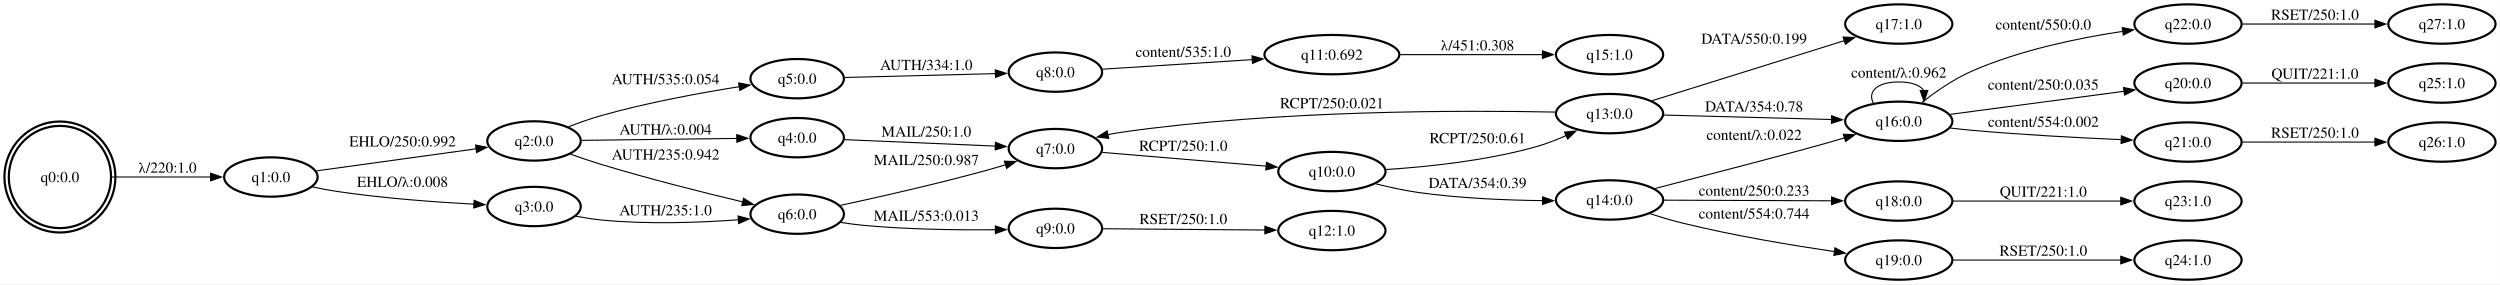
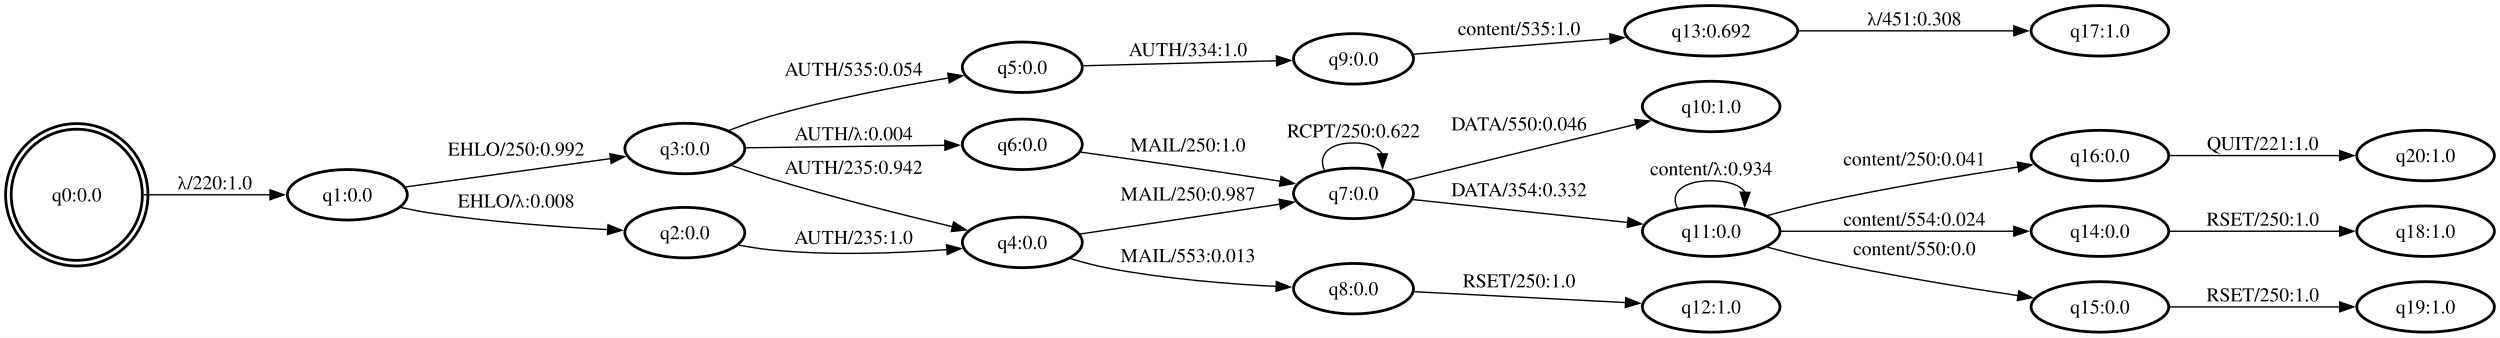
- <svg xmlns="http://www.w3.org/2000/svg" width="2288pt" height="260pt" viewBox="0.00 0.00 2287.90 260.00">
-   <g id="graph0" class="graph" transform="scale(1 1) rotate(0) translate(4 256)">
-     <polygon fill="white" stroke="none" points="-4,4 -4,-256 2283.9,-256 2283.9,4 -4,4" />
+ <svg xmlns="http://www.w3.org/2000/svg" width="1784pt" height="241pt" viewBox="0.00 0.00 1784.00 241.00">
+   <g id="graph0" class="graph" transform="scale(1 1) rotate(0) translate(4 237)">
+     <polygon fill="white" stroke="none" points="-4,4 -4,-237 1780,-237 1780,4 -4,4" />
    <g id="node1" class="node">
-       <ellipse fill="none" stroke="black" stroke-width="2" cx="484.7" cy="-127" rx="42.79" ry="18" />
-       <text text-anchor="middle" x="484.7" y="-122.33" font-family="Times,serif" font-size="14.00">q2:0.0</text>
+       <ellipse fill="none" stroke="black" stroke-width="2" cx="1217.1" cy="-72" rx="49.1" ry="18" />
+       <text text-anchor="middle" x="1217.1" y="-67.33" font-family="Times,serif" font-size="14.00">q11:0.0</text>
+     </g>
+     <g id="edge1" class="edge">
+       <path fill="none" stroke="black" d="M1193.2,-88.29C1187.5,-98.39 1195.4,-108 1217.1,-108 1230,-108 1238.1,-104.61 1241.3,-99.75" />
+       <polygon fill="black" stroke="black" points="1244.8,-99.71 1241.04,-89.8 1237.8,-99.89 1244.8,-99.71" />
+       <text text-anchor="middle" x="1217.1" y="-111.95" font-family="Times,serif" font-size="14.00">content/λ:0.934</text>
    </g>
    <g id="node2" class="node">
-       <ellipse fill="none" stroke="black" stroke-width="2" cx="725.53" cy="-184" rx="42.79" ry="18" />
-       <text text-anchor="middle" x="725.53" y="-179.32" font-family="Times,serif" font-size="14.00">q5:0.0</text>
-     </g>
-     <g id="edge1" class="edge">
-       <path fill="none" stroke="black" d="M516.37,-140.01C525.62,-143.6 535.86,-147.26 545.49,-150 587.64,-162 636.59,-170.97 672.64,-176.67" />
-       <polygon fill="black" stroke="black" points="671.96,-180.11 682.37,-178.18 673.03,-173.19 671.96,-180.11" />
-       <text text-anchor="middle" x="605.12" y="-178.94" font-family="Times,serif" font-size="14.00">AUTH/535:0.054</text>
+       <ellipse fill="none" stroke="black" stroke-width="2" cx="1494.5" cy="-72" rx="49.1" ry="18" />
+       <text text-anchor="middle" x="1494.5" y="-67.33" font-family="Times,serif" font-size="14.00">q14:0.0</text>
+     </g>
+     <g id="edge2" class="edge">
+       <path fill="none" stroke="black" d="M1267,-72C1313.5,-72 1383.4,-72 1433.3,-72" />
+       <polygon fill="black" stroke="black" points="1433.09,-75.5 1443.09,-72 1433.09,-68.5 1433.09,-75.5" />
+       <text text-anchor="middle" x="1362.1" y="-75.95" font-family="Times,serif" font-size="14.00">content/554:0.024</text>
    </g>
    <g id="node3" class="node">
-       <ellipse fill="none" stroke="black" stroke-width="2" cx="725.53" cy="-60" rx="42.79" ry="18" />
-       <text text-anchor="middle" x="725.53" y="-55.33" font-family="Times,serif" font-size="14.00">q6:0.0</text>
-     </g>
-     <g id="edge2" class="edge">
-       <path fill="none" stroke="black" d="M518.1,-114.88C526.93,-111.74 536.53,-108.48 545.49,-105.75 589.29,-92.4 639.91,-79.71 676.12,-71.1" />
-       <polygon fill="black" stroke="black" points="676.48,-74.61 685.41,-68.91 674.87,-67.8 676.48,-74.61" />
-       <text text-anchor="middle" x="605.12" y="-109.95" font-family="Times,serif" font-size="14.00">AUTH/235:0.942</text>
+       <ellipse fill="none" stroke="black" stroke-width="2" cx="1494.5" cy="-18" rx="49.1" ry="18" />
+       <text text-anchor="middle" x="1494.5" y="-13.32" font-family="Times,serif" font-size="14.00">q15:0.0</text>
+     </g>
+     <g id="edge3" class="edge">
+       <path fill="none" stroke="black" d="M1257.2,-60.64C1269.8,-57.2 1283.9,-53.58 1296.9,-50.75 1343.5,-40.6 1396.9,-31.88 1436.3,-26" />
+       <polygon fill="black" stroke="black" points="1436.62,-29.49 1446,-24.56 1435.6,-22.57 1436.62,-29.49" />
+       <text text-anchor="middle" x="1362.1" y="-54.95" font-family="Times,serif" font-size="14.00">content/550:0.0</text>
    </g>
    <g id="node4" class="node">
-       <ellipse fill="none" stroke="black" stroke-width="2" cx="725.53" cy="-130" rx="42.79" ry="18" />
-       <text text-anchor="middle" x="725.53" y="-125.33" font-family="Times,serif" font-size="14.00">q4:0.0</text>
-     </g>
-     <g id="edge3" class="edge">
-       <path fill="none" stroke="black" d="M528.4,-127.54C568.1,-128.03 627.41,-128.78 670.41,-129.32" />
-       <polygon fill="black" stroke="black" points="670.24,-132.82 680.29,-129.44 670.33,-125.82 670.24,-132.82" />
-       <text text-anchor="middle" x="605.12" y="-132.94" font-family="Times,serif" font-size="14.00">AUTH/λ:0.004</text>
+       <ellipse fill="none" stroke="black" stroke-width="2" cx="1494.5" cy="-126" rx="49.1" ry="18" />
+       <text text-anchor="middle" x="1494.5" y="-121.33" font-family="Times,serif" font-size="14.00">q16:0.0</text>
+     </g>
+     <g id="edge4" class="edge">
+       <path fill="none" stroke="black" d="M1257.2,-83.2C1269.8,-86.6 1283.9,-90.18 1296.9,-93 1343.5,-103.11 1396.9,-111.9 1436.3,-117.87" />
+       <polygon fill="black" stroke="black" points="1435.59,-121.3 1446,-119.33 1436.63,-114.38 1435.59,-121.3" />
+       <text text-anchor="middle" x="1362.1" y="-118.95" font-family="Times,serif" font-size="14.00">content/250:0.041</text>
    </g>
    <g id="node5" class="node">
-       <ellipse fill="none" stroke="black" stroke-width="2" cx="961.86" cy="-190" rx="42.79" ry="18" />
-       <text text-anchor="middle" x="961.86" y="-185.32" font-family="Times,serif" font-size="14.00">q8:0.0</text>
-     </g>
-     <g id="edge4" class="edge">
-       <path fill="none" stroke="black" d="M769.24,-185.09C807.97,-186.09 865.24,-187.55 907.08,-188.62" />
-       <polygon fill="black" stroke="black" points="906.85,-192.12 916.94,-188.87 907.03,-185.12 906.85,-192.12" />
-       <text text-anchor="middle" x="843.7" y="-191.94" font-family="Times,serif" font-size="14.00">AUTH/334:1.0</text>
+       <ellipse fill="none" stroke="black" stroke-width="2" cx="1726.9" cy="-72" rx="49.1" ry="18" />
+       <text text-anchor="middle" x="1726.9" y="-67.33" font-family="Times,serif" font-size="14.00">q18:1.0</text>
+     </g>
+     <g id="edge5" class="edge">
+       <path fill="none" stroke="black" d="M1544.3,-72C1579.8,-72 1627.9,-72 1665.7,-72" />
+       <polygon fill="black" stroke="black" points="1665.59,-75.5 1675.59,-72 1665.59,-68.5 1665.59,-75.5" />
+       <text text-anchor="middle" x="1610.7" y="-75.95" font-family="Times,serif" font-size="14.00">RSET/250:1.0</text>
    </g>
    <g id="node6" class="node">
-       <ellipse fill="none" stroke="black" stroke-width="2" cx="961.86" cy="-120" rx="42.79" ry="18" />
-       <text text-anchor="middle" x="961.86" y="-115.33" font-family="Times,serif" font-size="14.00">q7:0.0</text>
-     </g>
-     <g id="edge5" class="edge">
-       <path fill="none" stroke="black" d="M764.89,-68.01C800.41,-75.64 854.59,-87.87 901.07,-100.75 905.99,-102.11 911.11,-103.62 916.2,-105.18" />
-       <polygon fill="black" stroke="black" points="915.14,-108.51 925.73,-108.17 917.23,-101.84 915.14,-108.51" />
-       <text text-anchor="middle" x="843.7" y="-104.95" font-family="Times,serif" font-size="14.00">MAIL/250:0.987</text>
+       <ellipse fill="none" stroke="black" stroke-width="2" cx="1726.9" cy="-18" rx="49.1" ry="18" />
+       <text text-anchor="middle" x="1726.9" y="-13.32" font-family="Times,serif" font-size="14.00">q19:1.0</text>
+     </g>
+     <g id="edge6" class="edge">
+       <path fill="none" stroke="black" d="M1544.3,-18C1579.8,-18 1627.9,-18 1665.7,-18" />
+       <polygon fill="black" stroke="black" points="1665.59,-21.5 1675.59,-18 1665.59,-14.5 1665.59,-21.5" />
+       <text text-anchor="middle" x="1610.7" y="-21.95" font-family="Times,serif" font-size="14.00">RSET/250:1.0</text>
    </g>
    <g id="node7" class="node">
-       <ellipse fill="none" stroke="black" stroke-width="2" cx="961.86" cy="-47" rx="42.79" ry="18" />
-       <text text-anchor="middle" x="961.86" y="-42.33" font-family="Times,serif" font-size="14.00">q9:0.0</text>
-     </g>
-     <g id="edge6" class="edge">
-       <path fill="none" stroke="black" d="M765.65,-52.41C772.52,-51.33 779.61,-50.37 786.32,-49.75 826.72,-45.99 872.59,-45.41 907.17,-45.71" />
-       <polygon fill="black" stroke="black" points="906.89,-49.21 916.93,-45.83 906.97,-42.21 906.89,-49.21" />
-       <text text-anchor="middle" x="843.7" y="-53.95" font-family="Times,serif" font-size="14.00">MAIL/553:0.013</text>
+       <ellipse fill="none" stroke="black" stroke-width="2" cx="1726.9" cy="-126" rx="49.1" ry="18" />
+       <text text-anchor="middle" x="1726.9" y="-121.33" font-family="Times,serif" font-size="14.00">q20:1.0</text>
    </g>
    <g id="edge7" class="edge">
-       <path fill="none" stroke="black" d="M768.97,-128.19C807.67,-126.54 865.03,-124.09 906.96,-122.3" />
-       <polygon fill="black" stroke="black" points="907,-125.8 916.84,-121.88 906.7,-118.81 907,-125.8" />
-       <text text-anchor="middle" x="843.7" y="-130.94" font-family="Times,serif" font-size="14.00">MAIL/250:1.0</text>
+       <path fill="none" stroke="black" d="M1544.3,-126C1579.8,-126 1627.9,-126 1665.7,-126" />
+       <polygon fill="black" stroke="black" points="1665.59,-129.5 1675.59,-126 1665.59,-122.5 1665.59,-129.5" />
+       <text text-anchor="middle" x="1610.7" y="-129.94" font-family="Times,serif" font-size="14.00">QUIT/221:1.0</text>
    </g>
    <g id="node8" class="node">
-       <ellipse fill="none" stroke="black" stroke-width="2" cx="1214.9" cy="-206" rx="61.73" ry="18" />
-       <text text-anchor="middle" x="1214.9" y="-201.32" font-family="Times,serif" font-size="14.00">q11:0.692</text>
+       <ellipse fill="none" stroke="black" stroke-width="2" cx="1217.1" cy="-215" rx="61.73" ry="18" />
+       <text text-anchor="middle" x="1217.1" y="-210.32" font-family="Times,serif" font-size="14.00">q13:0.692</text>
+     </g>
+     <g id="node9" class="node">
+       <ellipse fill="none" stroke="black" stroke-width="2" cx="1494.5" cy="-215" rx="49.1" ry="18" />
+       <text text-anchor="middle" x="1494.5" y="-210.32" font-family="Times,serif" font-size="14.00">q17:1.0</text>
    </g>
    <g id="edge8" class="edge">
-       <path fill="none" stroke="black" d="M1005.2,-192.7C1042.6,-195.08 1097.9,-198.61 1142.2,-201.43" />
-       <polygon fill="black" stroke="black" points="1141.79,-204.91 1151.99,-202.05 1142.23,-197.92 1141.79,-204.91" />
-       <text text-anchor="middle" x="1078.9" y="-203.94" font-family="Times,serif" font-size="14.00">content/535:1.0</text>
-     </g>
-     <g id="node9" class="node">
-       <ellipse fill="none" stroke="black" stroke-width="2" cx="1214.9" cy="-99" rx="49.1" ry="18" />
-       <text text-anchor="middle" x="1214.9" y="-94.33" font-family="Times,serif" font-size="14.00">q10:0.0</text>
+       <path fill="none" stroke="black" d="M1279.6,-215C1325.4,-215 1387.6,-215 1433.1,-215" />
+       <polygon fill="black" stroke="black" points="1433.09,-218.5 1443.09,-215 1433.09,-211.5 1433.09,-218.5" />
+       <text text-anchor="middle" x="1362.1" y="-218.94" font-family="Times,serif" font-size="14.00">λ/451:0.308</text>
+     </g>
+     <g id="node10" class="node">
+       <ellipse fill="none" stroke="black" stroke-width="2" cx="243.87" cy="-98" rx="42.79" ry="18" />
+       <text text-anchor="middle" x="243.87" y="-93.33" font-family="Times,serif" font-size="14.00">q1:0.0</text>
+     </g>
+     <g id="node11" class="node">
+       <ellipse fill="none" stroke="black" stroke-width="2" cx="484.7" cy="-131" rx="42.79" ry="18" />
+       <text text-anchor="middle" x="484.7" y="-126.33" font-family="Times,serif" font-size="14.00">q3:0.0</text>
    </g>
    <g id="edge9" class="edge">
-       <path fill="none" stroke="black" d="M1004.9,-116.49C1045.9,-113.05 1108.8,-107.79 1154.8,-103.94" />
-       <polygon fill="black" stroke="black" points="1155.02,-107.43 1164.69,-103.12 1154.43,-100.46 1155.02,-107.43" />
-       <text text-anchor="middle" x="1078.9" y="-117.95" font-family="Times,serif" font-size="14.00">RCPT/250:1.0</text>
-     </g>
-     <g id="node10" class="node">
-       <ellipse fill="none" stroke="black" stroke-width="2" cx="1214.9" cy="-45" rx="49.1" ry="18" />
-       <text text-anchor="middle" x="1214.9" y="-40.33" font-family="Times,serif" font-size="14.00">q12:1.0</text>
+       <path fill="none" stroke="black" d="M285.66,-103.64C326.01,-109.21 387.94,-117.77 431.79,-123.83" />
+       <polygon fill="black" stroke="black" points="431.19,-127.28 441.58,-125.18 432.15,-120.35 431.19,-127.28" />
+       <text text-anchor="middle" x="364.29" y="-125.95" font-family="Times,serif" font-size="14.00">EHLO/250:0.992</text>
+     </g>
+     <g id="node12" class="node">
+       <ellipse fill="none" stroke="black" stroke-width="2" cx="484.7" cy="-71" rx="42.79" ry="18" />
+       <text text-anchor="middle" x="484.7" y="-66.33" font-family="Times,serif" font-size="14.00">q2:0.0</text>
    </g>
    <g id="edge10" class="edge">
-       <path fill="none" stroke="black" d="M1005.4,-46.66C1046.2,-46.34 1108,-45.84 1153.8,-45.48" />
-       <polygon fill="black" stroke="black" points="1153.61,-48.98 1163.59,-45.4 1153.56,-41.98 1153.61,-48.98" />
-       <text text-anchor="middle" x="1078.9" y="-50.95" font-family="Times,serif" font-size="14.00">RSET/250:1.0</text>
-     </g>
-     <g id="node11" class="node">
-       <ellipse fill="none" stroke="black" stroke-width="2" cx="1469" cy="-206" rx="49.1" ry="18" />
-       <text text-anchor="middle" x="1469" y="-201.32" font-family="Times,serif" font-size="14.00">q15:1.0</text>
+       <path fill="none" stroke="black" d="M282.04,-88.91C289.49,-87.33 297.3,-85.84 304.66,-84.75 346.54,-78.53 394.37,-75.04 430.05,-73.14" />
+       <polygon fill="black" stroke="black" points="429.87,-76.65 439.68,-72.65 429.51,-69.66 429.87,-76.65" />
+       <text text-anchor="middle" x="364.29" y="-88.95" font-family="Times,serif" font-size="14.00">EHLO/λ:0.008</text>
+     </g>
+     <g id="node13" class="node">
+       <ellipse fill="none" stroke="black" stroke-width="2" cx="725.53" cy="-64" rx="42.79" ry="18" />
+       <text text-anchor="middle" x="725.53" y="-59.33" font-family="Times,serif" font-size="14.00">q4:0.0</text>
    </g>
    <g id="edge11" class="edge">
-       <path fill="none" stroke="black" d="M1277.5,-206C1317.2,-206 1368.5,-206 1407.9,-206" />
-       <polygon fill="black" stroke="black" points="1407.59,-209.5 1417.59,-206 1407.59,-202.5 1407.59,-209.5" />
-       <text text-anchor="middle" x="1348.2" y="-209.94" font-family="Times,serif" font-size="14.00">λ/451:0.308</text>
+       <path fill="none" stroke="black" d="M518.1,-118.88C526.93,-115.74 536.53,-112.48 545.49,-109.75 589.29,-96.4 639.91,-83.71 676.12,-75.1" />
+       <polygon fill="black" stroke="black" points="676.48,-78.61 685.41,-72.91 674.87,-71.8 676.48,-78.61" />
+       <text text-anchor="middle" x="605.12" y="-112.95" font-family="Times,serif" font-size="14.00">AUTH/235:0.942</text>
+     </g>
+     <g id="node14" class="node">
+       <ellipse fill="none" stroke="black" stroke-width="2" cx="725.53" cy="-134" rx="42.79" ry="18" />
+       <text text-anchor="middle" x="725.53" y="-129.32" font-family="Times,serif" font-size="14.00">q6:0.0</text>
+     </g>
+     <g id="edge12" class="edge">
+       <path fill="none" stroke="black" d="M528.4,-131.54C568.1,-132.03 627.41,-132.78 670.41,-133.32" />
+       <polygon fill="black" stroke="black" points="670.24,-136.82 680.29,-133.44 670.33,-129.82 670.24,-136.82" />
+       <text text-anchor="middle" x="605.12" y="-136.94" font-family="Times,serif" font-size="14.00">AUTH/λ:0.004</text>
    </g>
    <g id="node15" class="node">
-       <ellipse fill="none" stroke="black" stroke-width="2" cx="1469" cy="-152" rx="49.1" ry="18" />
-       <text text-anchor="middle" x="1469" y="-147.32" font-family="Times,serif" font-size="14.00">q13:0.0</text>
-     </g>
-     <g id="edge26" class="edge">
-       <path fill="none" stroke="black" d="M1264.5,-100.86C1302.5,-103.29 1356.3,-108.88 1401.9,-121.75 1411,-124.34 1420.5,-128.02 1429.3,-131.93" />
-       <polygon fill="black" stroke="black" points="1427.78,-135.08 1438.33,-136.12 1430.73,-128.74 1427.78,-135.08" />
-       <text text-anchor="middle" x="1348.2" y="-124.95" font-family="Times,serif" font-size="14.00">RCPT/250:0.61</text>
-     </g>
-     <g id="node24" class="node">
-       <ellipse fill="none" stroke="black" stroke-width="2" cx="1469" cy="-73" rx="49.1" ry="18" />
-       <text text-anchor="middle" x="1469" y="-68.33" font-family="Times,serif" font-size="14.00">q14:0.0</text>
-     </g>
-     <g id="edge27" class="edge">
-       <path fill="none" stroke="black" d="M1255.2,-87.74C1267.7,-84.61 1281.7,-81.57 1294.6,-79.75 1332,-74.51 1374.3,-72.78 1407.7,-72.38" />
-       <polygon fill="black" stroke="black" points="1407.71,-75.88 1417.69,-72.31 1407.66,-68.88 1407.71,-75.88" />
-       <text text-anchor="middle" x="1348.2" y="-83.95" font-family="Times,serif" font-size="14.00">DATA/354:0.39</text>
-     </g>
-     <g id="node12" class="node">
-       <ellipse fill="none" stroke="black" stroke-width="2" cx="50.79" cy="-94" rx="46.79" ry="46.79" />
-       <ellipse fill="none" stroke="black" stroke-width="2" cx="50.79" cy="-94" rx="50.79" ry="50.79" />
-       <text text-anchor="middle" x="50.79" y="-89.33" font-family="Times,serif" font-size="14.00">q0:0.0</text>
-     </g>
-     <g id="node13" class="node">
-       <ellipse fill="none" stroke="black" stroke-width="2" cx="243.87" cy="-94" rx="42.79" ry="18" />
-       <text text-anchor="middle" x="243.87" y="-89.33" font-family="Times,serif" font-size="14.00">q1:0.0</text>
-     </g>
-     <g id="edge12" class="edge">
-       <path fill="none" stroke="black" d="M98.53,-94C125.82,-94 160.37,-94 188.82,-94" />
-       <polygon fill="black" stroke="black" points="188.69,-97.5 198.69,-94 188.69,-90.5 188.69,-97.5" />
-       <text text-anchor="middle" x="149.33" y="-97.95" font-family="Times,serif" font-size="14.00">λ/220:1.0</text>
+       <ellipse fill="none" stroke="black" stroke-width="2" cx="725.53" cy="-189" rx="42.79" ry="18" />
+       <text text-anchor="middle" x="725.53" y="-184.32" font-family="Times,serif" font-size="14.00">q5:0.0</text>
    </g>
    <g id="edge13" class="edge">
-       <path fill="none" stroke="black" d="M285.66,-99.64C326.01,-105.21 387.94,-113.77 431.79,-119.83" />
-       <polygon fill="black" stroke="black" points="431.19,-123.28 441.58,-121.18 432.15,-116.35 431.19,-123.28" />
-       <text text-anchor="middle" x="364.29" y="-121.95" font-family="Times,serif" font-size="14.00">EHLO/250:0.992</text>
-     </g>
-     <g id="node14" class="node">
-       <ellipse fill="none" stroke="black" stroke-width="2" cx="484.7" cy="-67" rx="42.79" ry="18" />
-       <text text-anchor="middle" x="484.7" y="-62.33" font-family="Times,serif" font-size="14.00">q3:0.0</text>
+       <path fill="none" stroke="black" d="M516.38,-143.98C525.63,-147.57 535.87,-151.23 545.49,-154 587.79,-166.17 636.92,-175.44 673,-181.37" />
+       <polygon fill="black" stroke="black" points="672.32,-184.8 682.74,-182.94 673.43,-177.89 672.32,-184.8" />
+       <text text-anchor="middle" x="605.12" y="-182.94" font-family="Times,serif" font-size="14.00">AUTH/535:0.054</text>
    </g>
    <g id="edge14" class="edge">
-       <path fill="none" stroke="black" d="M282.04,-84.91C289.49,-83.33 297.3,-81.84 304.66,-80.75 346.54,-74.53 394.37,-71.04 430.05,-69.14" />
-       <polygon fill="black" stroke="black" points="429.87,-72.65 439.68,-68.65 429.51,-65.66 429.87,-72.65" />
-       <text text-anchor="middle" x="364.29" y="-84.95" font-family="Times,serif" font-size="14.00">EHLO/λ:0.008</text>
+       <path fill="none" stroke="black" d="M523.16,-62.12C530.52,-60.72 538.22,-59.49 545.49,-58.75 587.93,-54.45 636.28,-56.26 672.04,-58.88" />
+       <polygon fill="black" stroke="black" points="671.43,-62.34 681.67,-59.63 671.97,-55.36 671.43,-62.34" />
+       <text text-anchor="middle" x="605.12" y="-62.95" font-family="Times,serif" font-size="14.00">AUTH/235:1.0</text>
+     </g>
+     <g id="node16" class="node">
+       <ellipse fill="none" stroke="black" stroke-width="2" cx="961.86" cy="-99" rx="42.79" ry="18" />
+       <text text-anchor="middle" x="961.86" y="-94.33" font-family="Times,serif" font-size="14.00">q7:0.0</text>
    </g>
    <g id="edge15" class="edge">
-       <path fill="none" stroke="black" d="M523.16,-58.12C530.52,-56.72 538.22,-55.49 545.49,-54.75 587.93,-50.45 636.28,-52.26 672.04,-54.88" />
-       <polygon fill="black" stroke="black" points="671.43,-58.34 681.67,-55.63 671.97,-51.36 671.43,-58.34" />
-       <text text-anchor="middle" x="605.12" y="-58.95" font-family="Times,serif" font-size="14.00">AUTH/235:1.0</text>
+       <path fill="none" stroke="black" d="M766.81,-70.02C806.25,-75.91 866.49,-84.91 909.38,-91.31" />
+       <polygon fill="black" stroke="black" points="908.8,-94.76 919.21,-92.78 909.84,-87.84 908.8,-94.76" />
+       <text text-anchor="middle" x="843.7" y="-93.95" font-family="Times,serif" font-size="14.00">MAIL/250:0.987</text>
+     </g>
+     <g id="node17" class="node">
+       <ellipse fill="none" stroke="black" stroke-width="2" cx="961.86" cy="-31" rx="42.79" ry="18" />
+       <text text-anchor="middle" x="961.86" y="-26.32" font-family="Times,serif" font-size="14.00">q8:0.0</text>
    </g>
    <g id="edge16" class="edge">
-       <path fill="none" stroke="black" d="M1419.2,-153.43C1337,-155.11 1165.7,-155.45 1022.7,-135 1018.5,-134.4 1014.2,-133.64 1009.9,-132.77" />
-       <polygon fill="black" stroke="black" points="1010.67,-129.36 1000.15,-130.6 1009.15,-136.19 1010.67,-129.36" />
-       <text text-anchor="middle" x="1214.9" y="-156.94" font-family="Times,serif" font-size="14.00">RCPT/250:0.021</text>
-     </g>
-     <g id="node16" class="node">
-       <ellipse fill="none" stroke="black" stroke-width="2" cx="1733.7" cy="-234" rx="49.1" ry="18" />
-       <text text-anchor="middle" x="1733.7" y="-229.32" font-family="Times,serif" font-size="14.00">q17:1.0</text>
+       <path fill="none" stroke="black" d="M760.05,-52.41C768.53,-49.85 777.69,-47.41 786.32,-45.75 826.3,-38.05 872.19,-34.37 906.88,-32.61" />
+       <polygon fill="black" stroke="black" points="906.85,-36.12 916.68,-32.16 906.53,-29.12 906.85,-36.12" />
+       <text text-anchor="middle" x="843.7" y="-49.95" font-family="Times,serif" font-size="14.00">MAIL/553:0.013</text>
    </g>
    <g id="edge17" class="edge">
-       <path fill="none" stroke="black" d="M1507.9,-163.84C1554.4,-178.34 1633.2,-202.94 1684,-218.82" />
-       <polygon fill="black" stroke="black" points="1682.77,-222.1 1693.35,-221.72 1684.84,-215.42 1682.77,-222.1" />
-       <text text-anchor="middle" x="1601.3" y="-215.94" font-family="Times,serif" font-size="14.00">DATA/550:0.199</text>
-     </g>
-     <g id="node17" class="node">
-       <ellipse fill="none" stroke="black" stroke-width="2" cx="1733.7" cy="-145" rx="49.1" ry="18" />
-       <text text-anchor="middle" x="1733.7" y="-140.32" font-family="Times,serif" font-size="14.00">q16:0.0</text>
+       <path fill="none" stroke="black" d="M767.13,-128.46C802.53,-123.56 855.24,-116.11 901.07,-109 903.89,-108.56 906.79,-108.1 909.71,-107.64" />
+       <polygon fill="black" stroke="black" points="910.2,-111.11 919.51,-106.04 909.07,-104.2 910.2,-111.11" />
+       <text text-anchor="middle" x="843.7" y="-128.94" font-family="Times,serif" font-size="14.00">MAIL/250:1.0</text>
+     </g>
+     <g id="node18" class="node">
+       <ellipse fill="none" stroke="black" stroke-width="2" cx="961.86" cy="-195" rx="42.79" ry="18" />
+       <text text-anchor="middle" x="961.86" y="-190.32" font-family="Times,serif" font-size="14.00">q9:0.0</text>
    </g>
    <g id="edge18" class="edge">
-       <path fill="none" stroke="black" d="M1518.8,-150.7C1562.1,-149.54 1625.7,-147.85 1672.2,-146.61" />
-       <polygon fill="black" stroke="black" points="1672.28,-150.11 1682.19,-146.35 1672.1,-143.11 1672.28,-150.11" />
-       <text text-anchor="middle" x="1601.3" y="-153.94" font-family="Times,serif" font-size="14.00">DATA/354:0.78</text>
+       <path fill="none" stroke="black" d="M769.24,-190.09C807.97,-191.09 865.24,-192.55 907.08,-193.62" />
+       <polygon fill="black" stroke="black" points="906.85,-197.12 916.94,-193.87 907.03,-190.12 906.85,-197.12" />
+       <text text-anchor="middle" x="843.7" y="-196.94" font-family="Times,serif" font-size="14.00">AUTH/334:1.0</text>
    </g>
    <g id="edge19" class="edge">
-       <path fill="none" stroke="black" d="M1710.4,-161.66C1705.2,-171.62 1713,-181 1733.7,-181 1746,-181 1753.7,-177.69 1756.8,-172.92" />
-       <polygon fill="black" stroke="black" points="1760.3,-173.2 1756.89,-163.17 1753.3,-173.14 1760.3,-173.2" />
-       <text text-anchor="middle" x="1733.7" y="-184.94" font-family="Times,serif" font-size="14.00">content/λ:0.962</text>
-     </g>
-     <g id="node18" class="node">
-       <ellipse fill="none" stroke="black" stroke-width="2" cx="1998.4" cy="-126" rx="49.1" ry="18" />
-       <text text-anchor="middle" x="1998.4" y="-121.33" font-family="Times,serif" font-size="14.00">q21:0.0</text>
+       <path fill="none" stroke="black" d="M1004.4,-94.57C1046.1,-90.12 1110.9,-83.22 1157.8,-78.22" />
+       <polygon fill="black" stroke="black" points="1157.92,-81.73 1167.49,-77.19 1157.18,-74.77 1157.92,-81.73" />
+       <text text-anchor="middle" x="1080" y="-96.95" font-family="Times,serif" font-size="14.00">DATA/354:0.332</text>
    </g>
    <g id="edge20" class="edge">
-       <path fill="none" stroke="black" d="M1780.9,-138.82C1787.5,-138.05 1794.3,-137.33 1800.8,-136.75 1846.5,-132.65 1898.4,-129.89 1937.4,-128.2" />
-       <polygon fill="black" stroke="black" points="1937.45,-131.7 1947.29,-127.78 1937.15,-124.71 1937.45,-131.7" />
-       <text text-anchor="middle" x="1866" y="-139.94" font-family="Times,serif" font-size="14.00">content/554:0.002</text>
+       <path fill="none" stroke="black" d="M941.09,-115.66C936.48,-125.62 943.4,-135 961.86,-135 972.83,-135 979.72,-131.69 982.55,-126.92" />
+       <polygon fill="black" stroke="black" points="986.05,-127.2 982.62,-117.17 979.05,-127.15 986.05,-127.2" />
+       <text text-anchor="middle" x="961.86" y="-138.94" font-family="Times,serif" font-size="14.00">RCPT/250:0.622</text>
    </g>
    <g id="node19" class="node">
-       <ellipse fill="none" stroke="black" stroke-width="2" cx="1998.4" cy="-234" rx="49.1" ry="18" />
-       <text text-anchor="middle" x="1998.4" y="-229.32" font-family="Times,serif" font-size="14.00">q22:0.0</text>
+       <ellipse fill="none" stroke="black" stroke-width="2" cx="1217.1" cy="-161" rx="49.1" ry="18" />
+       <text text-anchor="middle" x="1217.1" y="-156.32" font-family="Times,serif" font-size="14.00">q10:1.0</text>
    </g>
    <g id="edge21" class="edge">
-       <path fill="none" stroke="black" d="M1754.8,-162.18C1767.3,-171.98 1784.1,-183.73 1800.8,-191 1845,-210.32 1898.8,-221.31 1938.9,-227.34" />
-       <polygon fill="black" stroke="black" points="1938.21,-230.78 1948.6,-228.73 1939.2,-223.85 1938.21,-230.78" />
-       <text text-anchor="middle" x="1866" y="-228.94" font-family="Times,serif" font-size="14.00">content/550:0.0</text>
+       <path fill="none" stroke="black" d="M999.85,-108.33C1007.4,-110.21 1015.3,-112.18 1022.7,-114 1070.3,-125.76 1124.6,-138.94 1163.5,-148.34" />
+       <polygon fill="black" stroke="black" points="1162.59,-151.72 1173.13,-150.65 1164.22,-144.91 1162.59,-151.72" />
+       <text text-anchor="middle" x="1080" y="-143.94" font-family="Times,serif" font-size="14.00">DATA/550:0.046</text>
    </g>
    <g id="node20" class="node">
-       <ellipse fill="none" stroke="black" stroke-width="2" cx="1998.4" cy="-180" rx="49.1" ry="18" />
-       <text text-anchor="middle" x="1998.4" y="-175.32" font-family="Times,serif" font-size="14.00">q20:0.0</text>
+       <ellipse fill="none" stroke="black" stroke-width="2" cx="1217.1" cy="-18" rx="49.1" ry="18" />
+       <text text-anchor="middle" x="1217.1" y="-13.32" font-family="Times,serif" font-size="14.00">q12:1.0</text>
    </g>
    <g id="edge22" class="edge">
-       <path fill="none" stroke="black" d="M1780.9,-151.32C1787.6,-152.22 1794.3,-153.14 1800.8,-154 1847.7,-160.29 1900.9,-167.32 1940.1,-172.48" />
-       <polygon fill="black" stroke="black" points="1939.43,-175.92 1949.8,-173.76 1940.34,-168.98 1939.43,-175.92" />
-       <text text-anchor="middle" x="1866" y="-173.94" font-family="Times,serif" font-size="14.00">content/250:0.035</text>
+       <path fill="none" stroke="black" d="M1005.3,-28.82C1046.5,-26.7 1109.7,-23.46 1156.1,-21.08" />
+       <polygon fill="black" stroke="black" points="1156.18,-24.58 1165.99,-20.57 1155.82,-17.59 1156.18,-24.58" />
+       <text text-anchor="middle" x="1080" y="-31.95" font-family="Times,serif" font-size="14.00">RSET/250:1.0</text>
+     </g>
+     <g id="edge23" class="edge">
+       <path fill="none" stroke="black" d="M1005,-198.33C1043.1,-201.34 1100,-205.83 1145.2,-209.4" />
+       <polygon fill="black" stroke="black" points="1144.65,-212.87 1154.89,-210.16 1145.2,-205.89 1144.65,-212.87" />
+       <text text-anchor="middle" x="1080" y="-211.94" font-family="Times,serif" font-size="14.00">content/535:1.0</text>
    </g>
    <g id="node21" class="node">
-       <ellipse fill="none" stroke="black" stroke-width="2" cx="2230.8" cy="-126" rx="49.1" ry="18" />
-       <text text-anchor="middle" x="2230.8" y="-121.33" font-family="Times,serif" font-size="14.00">q26:1.0</text>
-     </g>
-     <g id="edge23" class="edge">
-       <path fill="none" stroke="black" d="M2048.3,-126C2083.7,-126 2131.8,-126 2169.7,-126" />
-       <polygon fill="black" stroke="black" points="2169.49,-129.5 2179.49,-126 2169.49,-122.5 2169.49,-129.5" />
-       <text text-anchor="middle" x="2114.6" y="-129.94" font-family="Times,serif" font-size="14.00">RSET/250:1.0</text>
-     </g>
-     <g id="node22" class="node">
-       <ellipse fill="none" stroke="black" stroke-width="2" cx="2230.8" cy="-234" rx="49.1" ry="18" />
-       <text text-anchor="middle" x="2230.8" y="-229.32" font-family="Times,serif" font-size="14.00">q27:1.0</text>
+       <ellipse fill="none" stroke="black" stroke-width="2" cx="50.79" cy="-98" rx="46.79" ry="46.79" />
+       <ellipse fill="none" stroke="black" stroke-width="2" cx="50.79" cy="-98" rx="50.79" ry="50.79" />
+       <text text-anchor="middle" x="50.79" y="-93.33" font-family="Times,serif" font-size="14.00">q0:0.0</text>
    </g>
    <g id="edge24" class="edge">
-       <path fill="none" stroke="black" d="M2048.3,-234C2083.7,-234 2131.8,-234 2169.7,-234" />
-       <polygon fill="black" stroke="black" points="2169.49,-237.5 2179.49,-234 2169.49,-230.5 2169.49,-237.5" />
-       <text text-anchor="middle" x="2114.6" y="-237.94" font-family="Times,serif" font-size="14.00">RSET/250:1.0</text>
-     </g>
-     <g id="node23" class="node">
-       <ellipse fill="none" stroke="black" stroke-width="2" cx="2230.8" cy="-180" rx="49.1" ry="18" />
-       <text text-anchor="middle" x="2230.8" y="-175.32" font-family="Times,serif" font-size="14.00">q25:1.0</text>
-     </g>
-     <g id="edge25" class="edge">
-       <path fill="none" stroke="black" d="M2048.3,-180C2083.7,-180 2131.8,-180 2169.7,-180" />
-       <polygon fill="black" stroke="black" points="2169.49,-183.5 2179.49,-180 2169.49,-176.5 2169.49,-183.5" />
-       <text text-anchor="middle" x="2114.6" y="-183.94" font-family="Times,serif" font-size="14.00">QUIT/221:1.0</text>
-     </g>
-     <g id="edge28" class="edge">
-       <path fill="none" stroke="black" d="M1510.6,-83.48C1559.1,-96.06 1637.5,-116.46 1666.6,-124.75 1672.3,-126.39 1678.4,-128.17 1684.4,-129.96" />
-       <polygon fill="black" stroke="black" points="1682.97,-133.18 1693.55,-132.73 1684.99,-126.48 1682.97,-133.18" />
-       <text text-anchor="middle" x="1601.3" y="-127.95" font-family="Times,serif" font-size="14.00">content/λ:0.022</text>
-     </g>
-     <g id="node25" class="node">
-       <ellipse fill="none" stroke="black" stroke-width="2" cx="1733.7" cy="-72" rx="49.1" ry="18" />
-       <text text-anchor="middle" x="1733.7" y="-67.33" font-family="Times,serif" font-size="14.00">q18:0.0</text>
-     </g>
-     <g id="edge29" class="edge">
-       <path fill="none" stroke="black" d="M1518.8,-72.81C1562.1,-72.65 1625.7,-72.41 1672.2,-72.23" />
-       <polygon fill="black" stroke="black" points="1672.2,-75.73 1682.19,-72.19 1672.17,-68.73 1672.2,-75.73" />
-       <text text-anchor="middle" x="1601.3" y="-76.95" font-family="Times,serif" font-size="14.00">content/250:0.233</text>
-     </g>
-     <g id="node26" class="node">
-       <ellipse fill="none" stroke="black" stroke-width="2" cx="1733.7" cy="-18" rx="49.1" ry="18" />
-       <text text-anchor="middle" x="1733.7" y="-13.32" font-family="Times,serif" font-size="14.00">q19:0.0</text>
-     </g>
-     <g id="edge30" class="edge">
-       <path fill="none" stroke="black" d="M1506.1,-60.38C1515.7,-57.28 1526.2,-54.16 1536.1,-51.75 1582.3,-40.41 1635.6,-31.52 1675,-25.72" />
-       <polygon fill="black" stroke="black" points="1675.31,-29.21 1684.7,-24.31 1674.3,-22.28 1675.31,-29.21" />
-       <text text-anchor="middle" x="1601.3" y="-55.95" font-family="Times,serif" font-size="14.00">content/554:0.744</text>
-     </g>
-     <g id="node27" class="node">
-       <ellipse fill="none" stroke="black" stroke-width="2" cx="1998.4" cy="-72" rx="49.1" ry="18" />
-       <text text-anchor="middle" x="1998.4" y="-67.33" font-family="Times,serif" font-size="14.00">q23:1.0</text>
-     </g>
-     <g id="edge31" class="edge">
-       <path fill="none" stroke="black" d="M1783.5,-72C1826.8,-72 1890.4,-72 1936.9,-72" />
-       <polygon fill="black" stroke="black" points="1936.89,-75.5 1946.89,-72 1936.89,-68.5 1936.89,-75.5" />
-       <text text-anchor="middle" x="1866" y="-75.95" font-family="Times,serif" font-size="14.00">QUIT/221:1.0</text>
-     </g>
-     <g id="node28" class="node">
-       <ellipse fill="none" stroke="black" stroke-width="2" cx="1998.4" cy="-18" rx="49.1" ry="18" />
-       <text text-anchor="middle" x="1998.4" y="-13.32" font-family="Times,serif" font-size="14.00">q24:1.0</text>
-     </g>
-     <g id="edge32" class="edge">
-       <path fill="none" stroke="black" d="M1783.5,-18C1826.8,-18 1890.4,-18 1936.9,-18" />
-       <polygon fill="black" stroke="black" points="1936.89,-21.5 1946.89,-18 1936.89,-14.5 1936.89,-21.5" />
-       <text text-anchor="middle" x="1866" y="-21.95" font-family="Times,serif" font-size="14.00">RSET/250:1.0</text>
+       <path fill="none" stroke="black" d="M98.53,-98C125.82,-98 160.37,-98 188.82,-98" />
+       <polygon fill="black" stroke="black" points="188.69,-101.5 198.69,-98 188.69,-94.5 188.69,-101.5" />
+       <text text-anchor="middle" x="149.33" y="-101.95" font-family="Times,serif" font-size="14.00">λ/220:1.0</text>
    </g>
  </g>
</svg>
